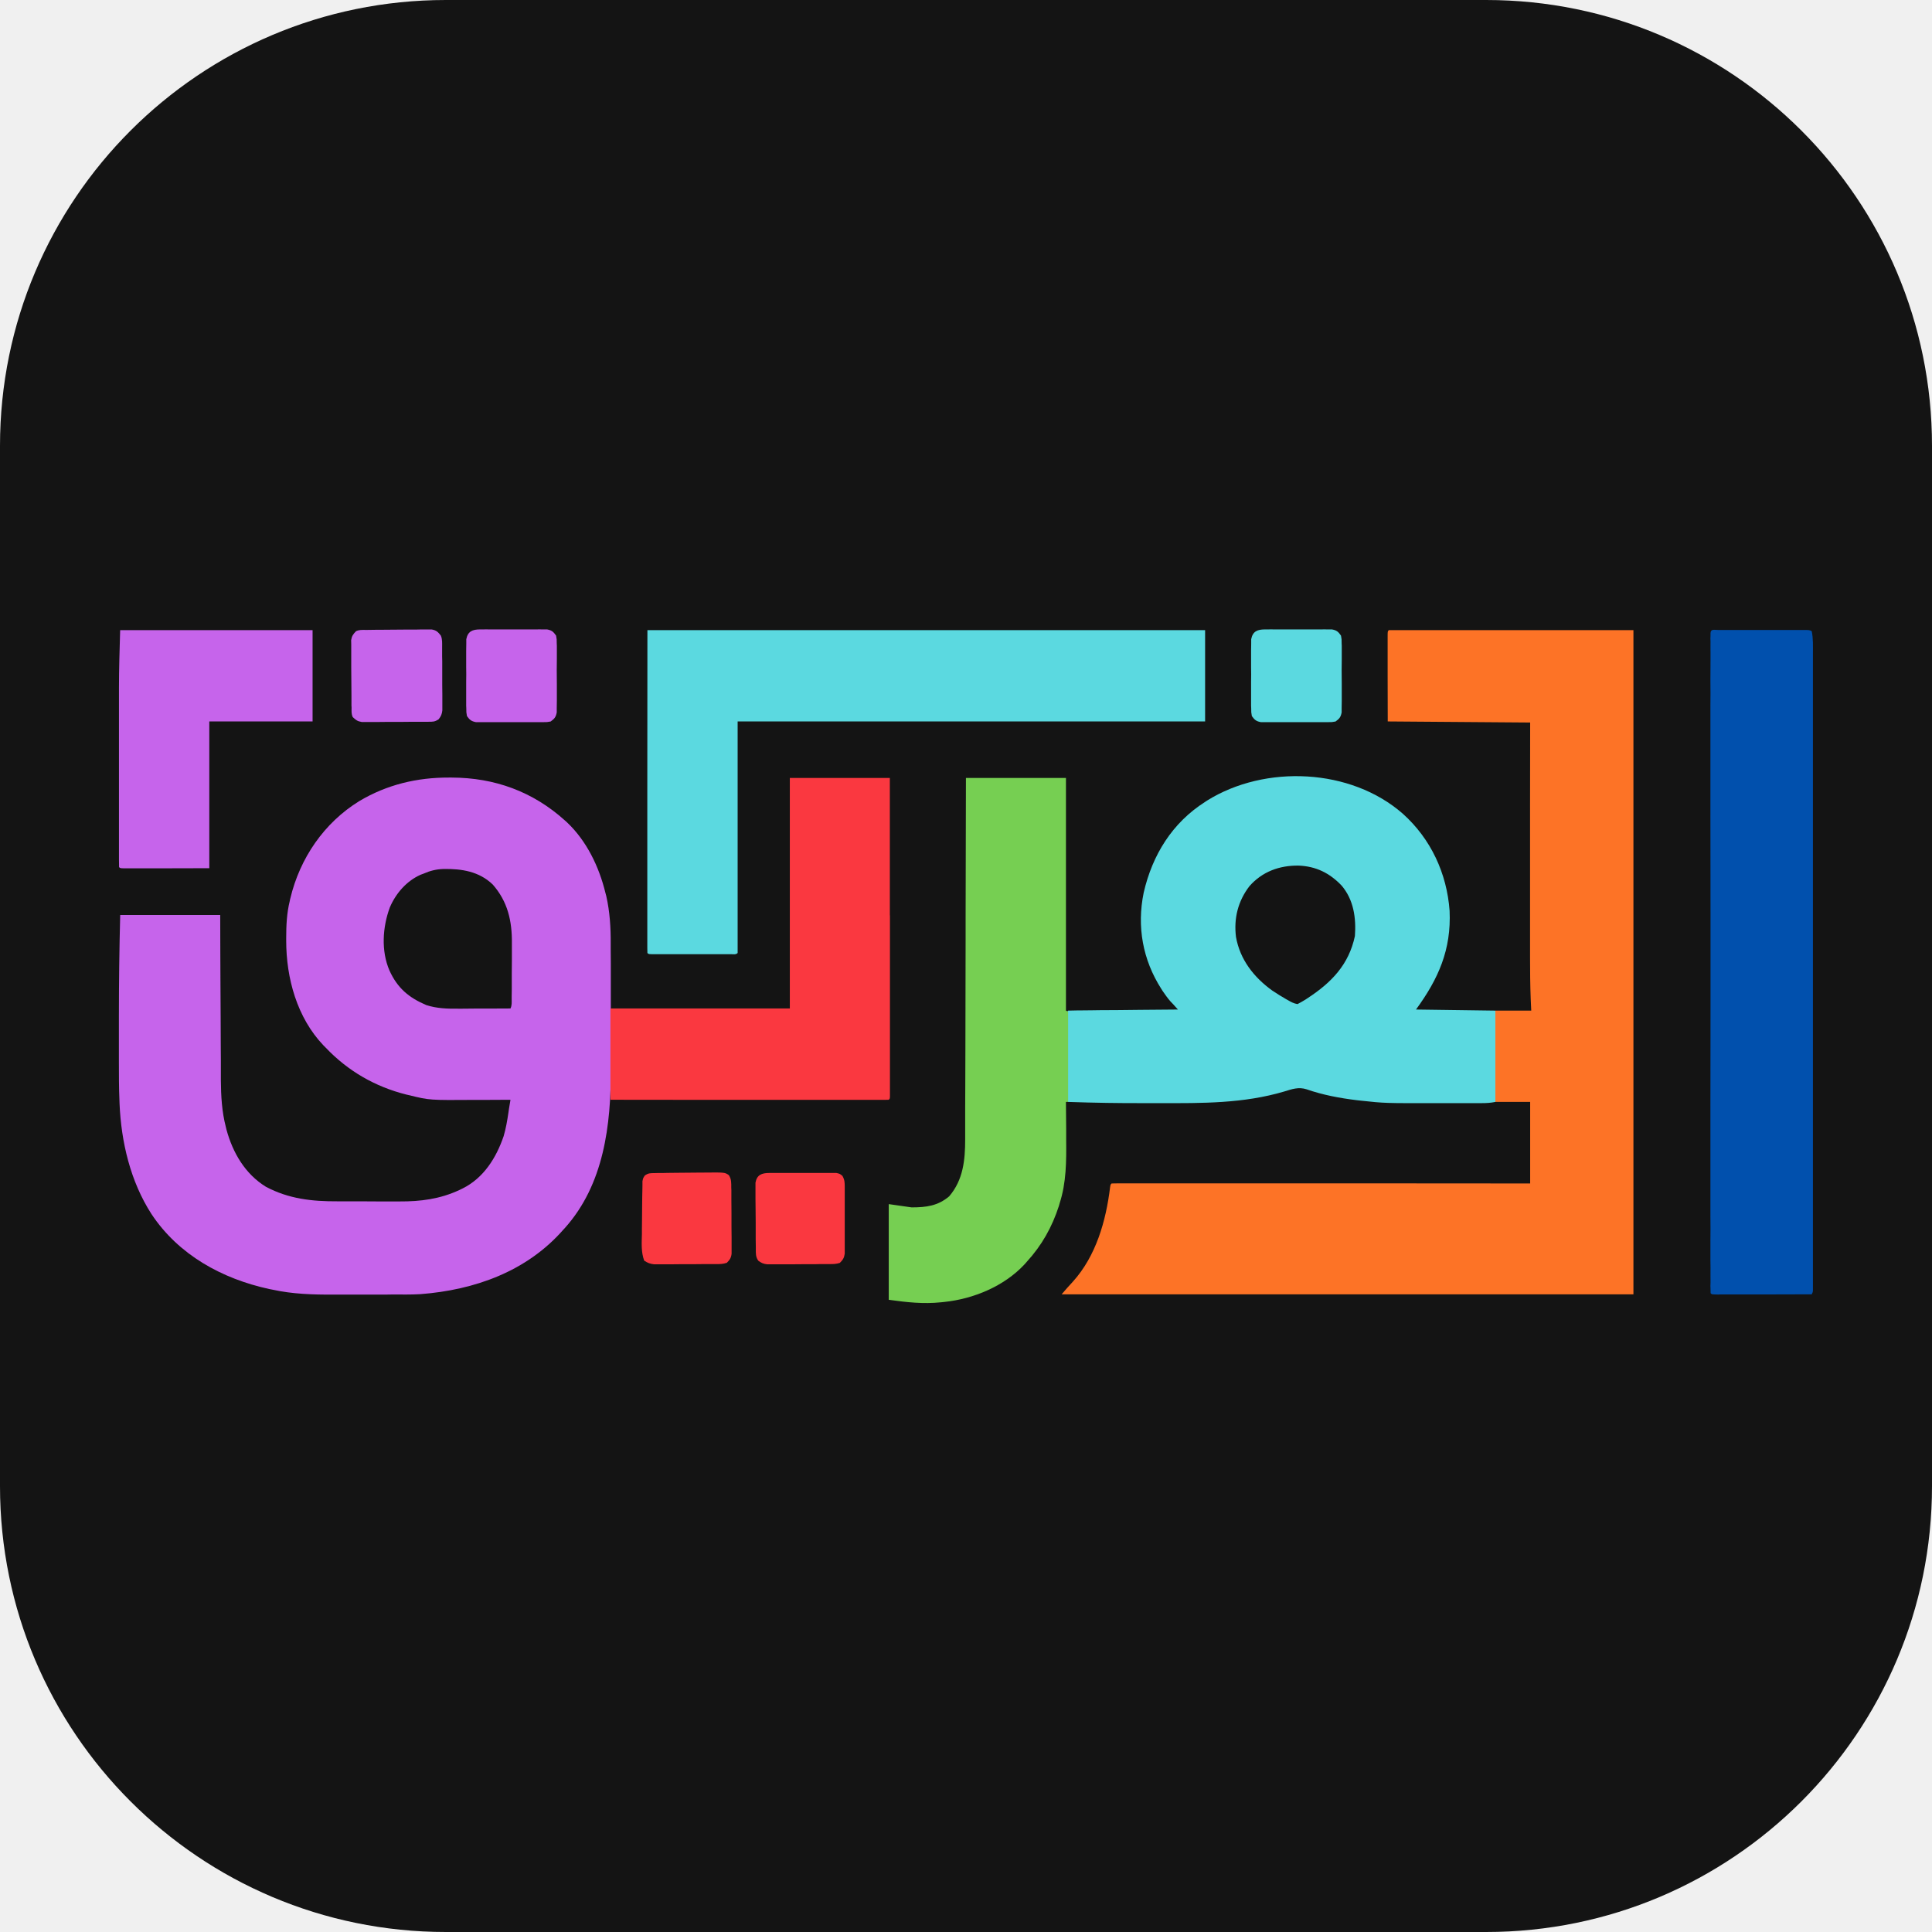
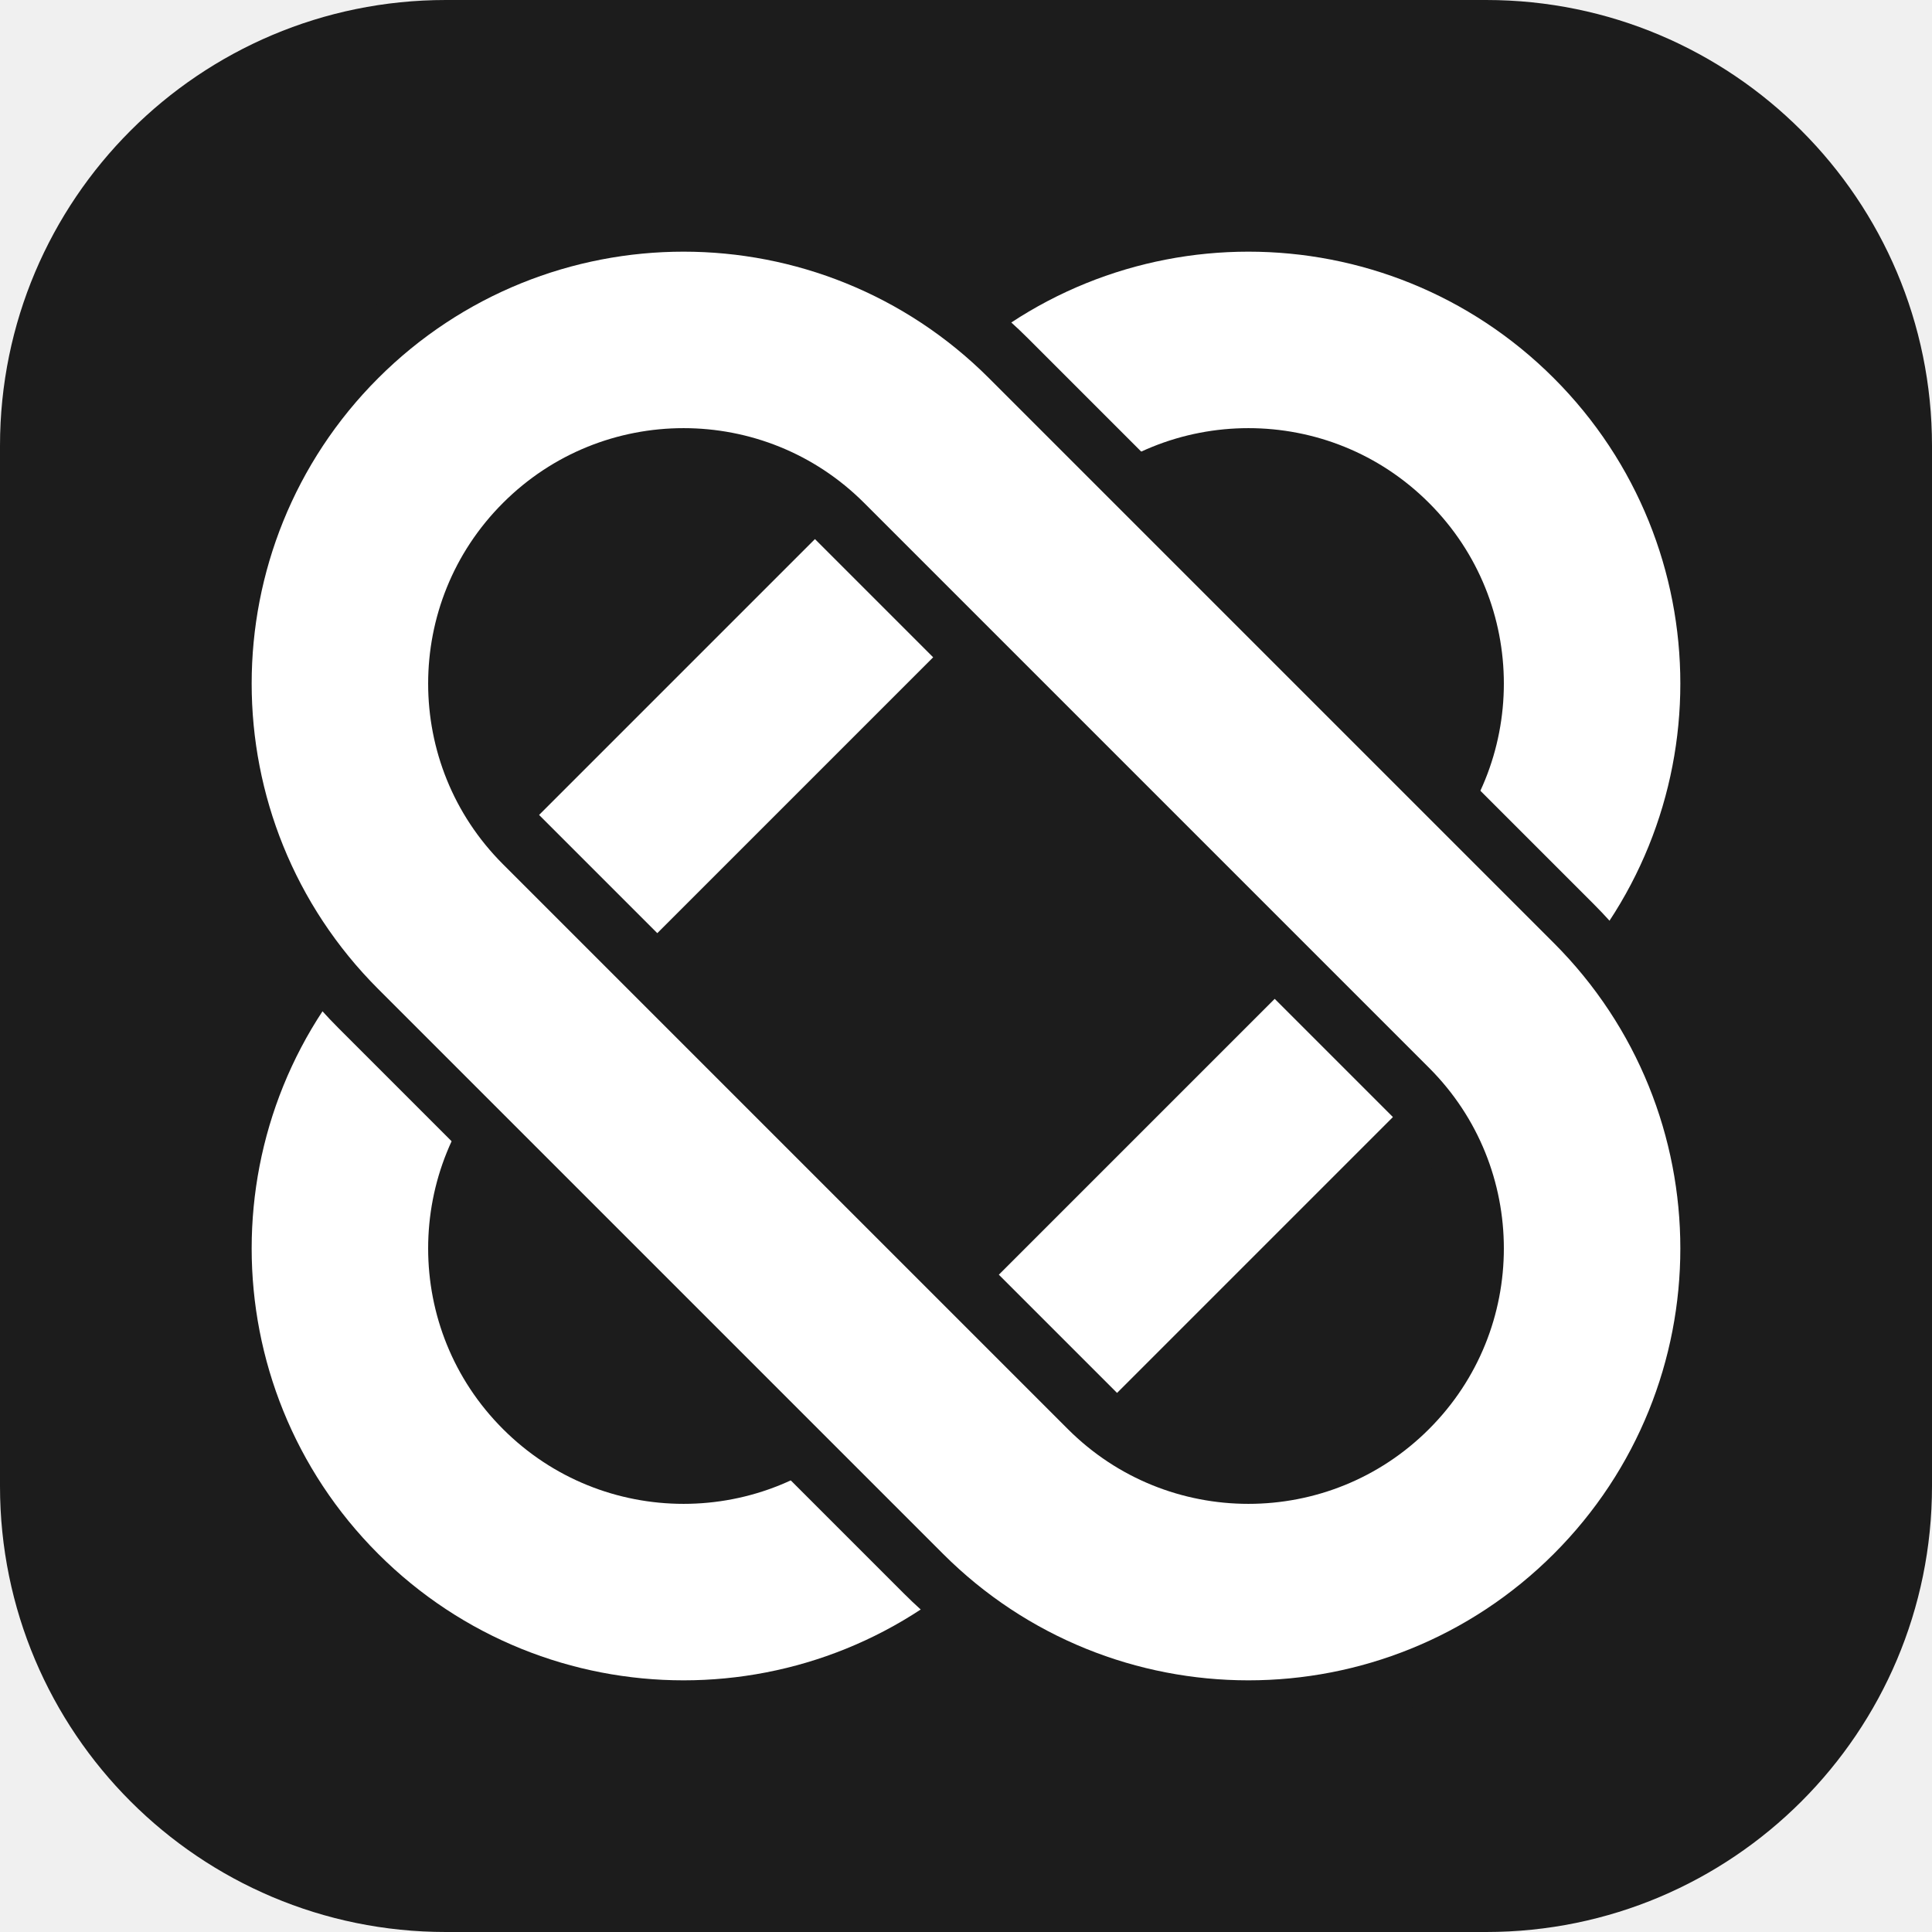
<svg xmlns="http://www.w3.org/2000/svg" viewBox="0 0 104 104" width="104" height="104">
-   <rect width="104" height="104" rx="24" fill="#141414" />
-   <g transform="translate(6 33.51) scale(0.05852)">
-     <path d="M0 0 C0.8 0 1.7 0 2.5 0 C42 0.1 77.2 12.9 106.6 39.4 C106.9 39.7 106.9 39.7 108.6 41.2 C126.7 58.3 138.1 82.1 143.9 105.9 C144.2 106.9 144.4 107.9 144.7 108.9 C148 123.4 148.9 138.2 148.8 153.1 C148.8 154.6 148.8 156.2 148.8 157.8 C148.9 162 148.9 166.2 148.9 170.5 C148.9 174 148.9 177.6 148.9 181.1 C148.9 189.6 148.9 198 148.9 206.4 C148.9 215 148.9 223.6 148.9 232.2 C148.9 239.6 148.9 247.1 148.9 254.5 C148.9 259 148.9 263.4 148.9 267.8 C149.1 319.6 142.6 374.2 106.6 414.4 C106.1 414.9 105.7 415.4 105.2 415.9 C71.6 454.3 23.6 471.4 -26.4 475.2 C-34.9 475.7 -43.4 475.5 -51.9 475.5 C-54 475.6 -56.1 475.6 -58.1 475.6 C-62.5 475.6 -66.8 475.6 -71.2 475.6 C-76.7 475.6 -82.2 475.6 -87.7 475.6 C-92 475.6 -96.3 475.6 -100.5 475.6 C-102.6 475.6 -104.6 475.6 -106.6 475.6 C-125.2 475.7 -143.9 475.1 -162.1 471.1 C-163.2 470.9 -164.2 470.7 -165.2 470.5 C-208.6 461.1 -248.8 439.1 -273.7 401.4 C-293 371.4 -301.5 335.3 -303 299.9 C-303 298.9 -303.1 297.9 -303.1 296.9 C-303.6 285.1 -303.6 273.4 -303.6 261.6 C-303.6 259.1 -303.6 256.7 -303.6 254.3 C-303.6 249.2 -303.6 244.1 -303.6 239 C-303.6 232.7 -303.6 226.3 -303.6 219.9 C-303.6 188.7 -303.2 157.6 -302.4 126.4 C-272.1 126.4 -241.7 126.4 -210.4 126.4 C-210.4 138.2 -210.3 150.1 -210.3 162.3 C-210.2 169.8 -210.2 177.3 -210.2 184.9 C-210.1 196.8 -210.1 208.7 -210 220.7 C-210 229.4 -209.9 238.1 -209.9 246.8 C-209.9 251.3 -209.8 255.9 -209.8 260.5 C-209.8 264.9 -209.8 269.2 -209.8 273.6 C-209.8 275.1 -209.8 276.7 -209.8 278.3 C-209.7 292.8 -208.9 307.4 -205.2 321.5 C-205 322.3 -204.8 323.1 -204.6 324 C-198.8 345.2 -187.5 364.6 -168.4 376.4 C-147.3 387.6 -126 389.9 -102.5 389.8 C-100.3 389.8 -98.2 389.8 -96 389.8 C-91.5 389.8 -87 389.8 -82.5 389.8 C-76.7 389.8 -71 389.8 -65.3 389.9 C-60.8 389.9 -56.3 389.9 -51.9 389.9 C-49.7 389.9 -47.6 389.9 -45.5 389.9 C-26 390 -8.2 387.7 9.6 379.4 C10.5 378.9 11.5 378.5 12.5 378 C31.9 368.4 43.5 349.8 50.3 329.9 C52.4 322.8 53.6 315.7 54.7 308.3 C54.9 307.2 55.1 306 55.2 304.8 C55.7 302 56.1 299.2 56.6 296.4 C55.9 296.4 55.2 296.4 54.4 296.4 C47.7 296.4 41 296.5 34.2 296.5 C30.8 296.5 27.3 296.5 23.9 296.5 C-17.9 296.8 -17.9 296.8 -36.5 292.2 C-37.4 292 -38.3 291.8 -39.2 291.6 C-67.9 284.4 -93 269.9 -113.4 248.4 C-114.1 247.7 -114.7 247.1 -115.4 246.4 C-139.8 220.8 -149.7 184.5 -149.7 150 C-149.7 149.2 -149.7 148.5 -149.7 147.7 C-149.7 136 -149.2 124.8 -146.4 113.4 C-146.3 112.6 -146.1 111.9 -145.9 111.1 C-137.1 74.2 -114.9 41.6 -82.4 21.6 C-57 6.5 -29.4 -0.1 0 0 Z M-23.4 88.4 C-24.3 88.7 -25.2 89.1 -26.1 89.4 C-39.1 95.2 -48.9 106.6 -54.4 119.5 C-61.1 137.7 -62.5 159.5 -54.7 177.5 C-47.4 193.6 -37 202.4 -20.8 209.3 C-11.1 212.4 -1.6 212.7 8.4 212.6 C9.8 212.6 11.2 212.6 12.6 212.6 C16.2 212.6 19.9 212.5 23.5 212.5 C27.2 212.5 31 212.5 34.7 212.5 C42 212.4 49.3 212.4 56.6 212.4 C58 209.5 57.7 206.9 57.7 203.7 C57.7 203 57.7 202.3 57.7 201.6 C57.8 199.3 57.8 197 57.8 194.7 C57.8 193.1 57.8 191.5 57.8 189.9 C57.8 186.6 57.8 183.2 57.8 179.9 C57.8 175.6 57.8 171.3 57.9 167.1 C57.9 163.8 57.9 160.4 57.9 157.1 C57.9 155.6 57.9 154 57.9 152.4 C58.1 132 54.1 114 40.2 98.3 C27.7 86.3 11.6 83.8 -5 84.1 C-11.7 84.3 -17.3 85.7 -23.4 88.4 Z " fill="#C664EB" transform="translate(310.4375,142.625)" />
-     <path d="M0 0 C74.2 0 148.5 0 225 0 C225 201.6 225 403.3 225 611 C51.4 611 -122.2 611 -301 611 C-297.6 607 -294.3 603.2 -290.7 599.4 C-269.3 575.7 -260.2 543.5 -256.4 512.5 C-256 510 -256 510 -255 509 C-253 508.9 -250.9 508.9 -248.9 508.9 C-248.2 508.9 -247.6 508.9 -246.9 508.9 C-244.7 508.9 -242.5 508.9 -240.3 508.9 C-238.7 508.9 -237.1 508.9 -235.5 508.9 C-231.1 508.9 -226.7 508.9 -222.3 508.9 C-217.6 508.9 -212.9 508.9 -208.2 508.9 C-200 508.9 -191.8 508.9 -183.6 508.9 C-171.8 508.9 -159.9 508.9 -148.1 508.9 C-128.9 508.9 -109.7 508.9 -90.4 508.9 C-71.8 508.9 -53.1 508.9 -34.4 508.9 C-33.3 508.9 -32.1 508.9 -30.9 508.9 C-25.2 508.9 -19.4 508.9 -13.7 508.9 C34.2 509 82.1 509 130 509 C130 484.2 130 459.5 130 434 C119.4 434 108.9 434 98 434 C96.3 432.3 96.9 430.1 96.9 427.8 C96.9 427.4 96.9 427.4 96.9 425.5 C96.9 425.1 96.9 425.1 96.9 423.1 C96.9 420.5 96.9 417.9 96.9 415.2 C96.9 413.4 96.9 411.6 96.9 409.8 C96.9 406 96.9 402.2 96.9 398.4 C96.9 393.6 96.9 388.7 96.9 383.8 C96.9 380.1 96.9 376.3 96.9 372.6 C96.9 370.8 96.9 369 96.9 367.2 C96.9 364.7 96.9 362.2 96.9 359.6 C96.9 358.9 96.9 358.1 96.9 357.4 C96.9 352.2 96.9 352.2 98 350 C108.9 350 119.8 350 131 350 C130.8 346.4 130.7 342.8 130.5 339.1 C130 326.1 129.9 313.1 129.9 300.1 C129.9 297.8 129.9 295.4 129.9 293 C129.9 286.7 129.9 280.3 129.9 274 C129.9 268 129.9 262 129.9 256.1 C129.9 244.2 129.9 232.4 129.9 220.6 C129.9 209.1 129.9 197.6 129.9 186.2 C129.9 185.4 129.9 184.7 129.9 184 C129.9 177.8 129.9 171.5 129.9 165.3 C130 138.5 130 111.8 130 85 C86.8 84.7 43.5 84.3 -1 84 C-1 77.2 -1 77.2 -1.1 42.6 C-1.1 38.2 -1.1 33.9 -1.1 29.5 C-1.1 24.2 -1.1 24.2 -1.1 21.7 C-1.1 20 -1.1 18.3 -1.1 16.6 C-1.1 13.9 -1.1 11.3 -1.1 8.7 C-1.1 8.3 -1.1 8.3 -1.1 6.4 C-1.1 1.1 -1.1 1.1 0 0 Z " fill="#FD7326" transform="translate(1175,7)" />
-     <path d="M0 0 C25.7 23.1 40.4 54.8 42.9 89.2 C44.5 125 32.7 151.6 12 180 C36.1 180.3 60.2 180.7 85 181 C85 208.7 85 236.4 85 265 C80.6 265.9 76.7 266.1 72.3 266.1 C71.5 266.1 70.7 266.1 70 266.1 C67.4 266.1 64.9 266.1 62.4 266.1 C60.6 266.1 58.8 266.1 57 266.1 C53.3 266.1 49.6 266.1 45.9 266.1 C41.1 266.1 36.4 266.1 31.7 266.1 C-16.8 266.2 -16.8 266.2 -38.9 263.8 C-39.5 263.7 -39.5 263.7 -42.5 263.4 C-58.1 261.5 -73.7 258.6 -88.6 253.4 C-96 251 -102.1 253.2 -109.2 255.4 C-146.6 266.5 -184.9 266.2 -223.5 266.1 C-227.9 266.1 -232.4 266.1 -236.9 266.1 C-260.6 266.2 -284.3 265.8 -308 265 C-309.5 261.9 -309.1 258.7 -309.1 255.3 C-309.1 254.6 -309.1 253.8 -309.1 253 C-309.1 250.3 -309.1 247.7 -309.1 245.1 C-309.1 243.3 -309.1 241.5 -309.1 239.7 C-309.1 235.9 -309.1 232.1 -309.1 228.3 C-309.1 223.4 -309.1 218.5 -309.1 213.7 C-309.1 209.9 -309.1 206.2 -309.1 202.4 C-309.1 200.6 -309.1 198.8 -309.1 197.1 C-309.1 194.5 -309.1 192 -309.1 189.5 C-309.1 188.8 -309.1 188 -309.1 187.2 C-309.1 182.1 -309.1 182.1 -308 181 C-304.9 180.9 -301.8 180.8 -298.6 180.8 C-297.6 180.8 -296.6 180.8 -295.6 180.8 C-292.4 180.7 -289.1 180.7 -285.8 180.7 C-283.6 180.7 -281.3 180.6 -279 180.6 C-273.1 180.6 -267.1 180.5 -261.1 180.5 C-255 180.4 -248.9 180.4 -242.8 180.3 C-230.9 180.2 -218.9 180.1 -207 180 C-207.6 179.3 -208.2 178.6 -208.9 177.9 C-209.3 177.5 -209.3 177.5 -211.3 175.2 C-212.1 174.3 -212.9 173.5 -213.8 172.6 C-216.5 169.5 -218.8 166.3 -221.1 162.9 C-221.5 162.2 -221.9 161.6 -222.3 161 C-239.4 134.2 -244.9 103.8 -238.5 72.5 C-230.5 37.8 -212.3 8.3 -182 -11 C-181.7 -11.2 -181.7 -11.2 -180.2 -12.2 C-126.8 -45.5 -47.9 -42.1 0 0 Z M-141.2 66.5 C-151.8 80.3 -155.7 96.2 -153.6 113.2 C-149.9 134.1 -137.2 150.3 -120.3 162.5 C-116.2 165.3 -111.9 167.9 -107.6 170.4 C-107.3 170.6 -107.3 170.6 -105.8 171.4 C-102.9 173.1 -100.3 174.5 -97 175 C-94.4 173.7 -92.1 172.3 -89.6 170.8 C-88.9 170.3 -88.2 169.8 -87.5 169.4 C-65.7 155.1 -49.8 138.7 -44.2 112.4 C-43 95.8 -45.3 79 -56.5 65.9 C-67.5 54.4 -80.1 48.2 -96.1 47.6 C-113.7 47.4 -129.5 53.2 -141.2 66.5 Z " fill="#5BD9E0" transform="translate(1188,176)" />
-     <path d="M0 0 C169.3 0 338.6 0 513 0 C513 27.7 513 55.4 513 84 C371.1 84 229.2 84 83 84 C83 154.3 83 224.6 83 297 C81.3 298.7 79 298.1 76.8 298.1 C76 298.1 75.2 298.1 74.5 298.1 C73.7 298.1 72.9 298.1 72.1 298.1 C69.5 298.1 66.8 298.1 64.2 298.1 C62.4 298.1 60.6 298.1 58.8 298.1 C55 298.1 51.2 298.1 47.4 298.1 C42.5 298.1 37.6 298.1 32.7 298.1 C29 298.1 25.2 298.1 21.5 298.1 C19.7 298.1 17.9 298.1 16.1 298.1 C13.6 298.1 11.1 298.1 8.5 298.1 C8.2 298.1 8.2 298.1 6.2 298.1 C1.1 298.1 1.1 298.1 0 297 C-0.1 295.4 -0.1 293.8 -0.1 292.2 C-0.1 291.2 -0.1 290.2 -0.1 289.1 C-0.1 287.9 -0.1 286.8 -0.1 285.6 C-0.1 284.4 -0.1 283.2 -0.1 281.9 C-0.1 278.6 -0.1 275.2 -0.1 271.8 C-0.1 268.1 -0.1 264.4 -0.1 260.7 C-0.1 253.5 -0.1 246.3 -0.1 239.2 C-0.1 230.8 -0.1 222.6 -0.1 214.2 C-0.1 192.3 -0.1 170.4 -0.1 148.4 C-0 99.5 -0 50.5 0 0 Z " fill="#5BD9E0" transform="translate(493,7)" />
-     <path d="M0 0 C0.4 0 0.4 0 2.5 0 C3.4 0 4.3 0 5.2 0 C8.1 -0 11 -0 13.9 0 C15.9 0 17.9 0 19.9 -0 C24.2 -0 28.4 0 32.6 0 C38 0 43.5 0 48.9 0 C53 -0 57.2 -0 61.3 0 C63.3 0 65.3 0 67.3 -0 C70.1 -0 72.9 0 75.7 0 C76.5 0 77.4 0 78.2 0 C84 0 84 0 86.2 1.1 C87.6 7.8 87.3 14.9 87.3 21.7 C87.3 22.7 87.3 23.7 87.3 24.8 C87.3 28.2 87.3 31.6 87.3 35 C87.3 37.5 87.3 40 87.3 42.5 C87.3 47.8 87.3 53.2 87.3 58.6 C87.3 66.6 87.3 74.5 87.3 82.5 C87.3 96.8 87.3 111.1 87.3 125.4 C87.3 137.8 87.3 150.3 87.3 162.8 C87.3 163.6 87.3 164.5 87.3 165.3 C87.3 168.7 87.3 172 87.3 175.4 C87.3 206.9 87.3 238.4 87.3 270 C87.3 298 87.3 326 87.3 354 C87.3 385.5 87.3 417 87.3 448.5 C87.3 451.8 87.3 455.2 87.3 458.5 C87.3 459.4 87.3 460.2 87.3 461 C87.3 473.5 87.3 486 87.3 498.5 C87.3 512.7 87.3 526.9 87.3 541 C87.3 549 87.3 556.9 87.3 564.9 C87.3 570.8 87.3 576.7 87.3 582.6 C87.3 585 87.3 587.4 87.3 589.8 C87.3 593.1 87.3 596.3 87.3 599.6 C87.3 600.5 87.3 601.5 87.3 602.5 C87.3 603.3 87.3 604.2 87.3 605.1 C87.3 605.8 87.3 606.5 87.3 607.3 C87.2 609.1 87.2 609.1 86.2 611.1 C74.2 611.2 62.2 611.2 50.2 611.2 C44.7 611.2 39.1 611.2 33.6 611.2 C28.2 611.2 22.8 611.2 17.5 611.2 C15.4 611.2 13.4 611.2 11.3 611.2 C8.5 611.2 5.6 611.2 2.8 611.2 C1.9 611.2 1 611.3 0.1 611.3 C-5.7 611.2 -5.7 611.2 -6.8 610.1 C-6.9 608.8 -6.9 607.5 -6.9 606.1 C-6.9 605.2 -6.9 604.4 -7 603.5 C-6.9 602.5 -6.9 601.5 -6.9 600.5 C-6.9 599.5 -6.9 598.5 -6.9 597.4 C-7 593.9 -6.9 590.4 -6.9 586.9 C-6.9 584.4 -6.9 581.9 -7 579.4 C-7 573.9 -7 568.4 -7 562.9 C-6.9 554.8 -6.9 546.6 -7 538.4 C-7 523.9 -7 509.3 -7 494.7 C-7 482 -7 469.2 -7 456.5 C-7 455.7 -7 454.8 -7 453.9 C-7 450.5 -7 447.1 -7 443.7 C-7 411.5 -7 379.3 -6.9 347.2 C-6.9 318.6 -6.9 289.9 -6.9 261.4 C-7 229.2 -7 197.1 -7 165 C-7 161.6 -7 158.2 -7 154.8 C-7 153.9 -7 153.1 -7 152.2 C-7 139.5 -7 126.7 -7 114 C-7 99.5 -7 85 -7 70.5 C-6.9 62.4 -6.9 54.3 -7 46.2 C-7 40.2 -7 34.1 -6.9 28.1 C-6.9 25.6 -6.9 23.2 -6.9 20.7 C-7 17.4 -6.9 14.1 -6.9 10.8 C-6.9 9.8 -6.9 8.8 -7 7.8 C-6.9 6.9 -6.9 6.1 -6.9 5.2 C-6.9 4.4 -6.9 3.6 -6.9 2.9 C-6.7 -1.2 -3.3 0 0 0 Z " fill="#0150AD" transform="translate(1477.814,6.864471)" />
-     <path d="M0 0 C30.4 0 60.7 0 92 0 C92 70.6 92 141.2 92 214 C92.7 214.3 93.3 214.7 94 215 C94 242.4 94 269.8 94 298 C93.3 298 92.7 298 92 298 C92 298.7 92 299.5 92 300.3 C92.1 307.4 92.1 314.5 92.2 321.6 C92.2 325.3 92.2 328.9 92.2 332.6 C92.4 352.4 92.4 372.1 86.2 391.2 C86 392.1 85.7 392.9 85.5 393.7 C79.2 413.2 69.8 429.9 56 445 C55.3 445.8 54.6 446.6 53.9 447.4 C35.2 467.5 7 479.2 -20 482 C-20.9 482.1 -21.9 482.2 -22.9 482.3 C-39.3 484 -54.4 482.3 -71 480 C-71 451 -71 421.9 -71 392 C-64.1 393 -57.1 394 -50 395 C-36.5 395 -25.7 393.6 -15.4 384.8 C-2.5 369.8 -0.7 351.4 -0.7 332.3 C-0.7 330.8 -0.7 329.4 -0.7 327.9 C-0.7 324 -0.7 320.1 -0.7 316.1 C-0.7 311.9 -0.7 307.7 -0.7 303.4 C-0.6 296.1 -0.6 288.7 -0.6 281.4 C-0.6 270.7 -0.6 260.1 -0.5 249.5 C-0.5 232.2 -0.5 215 -0.4 197.8 C-0.4 181 -0.4 164.3 -0.3 147.5 C-0.3 146.5 -0.3 145.5 -0.3 144.4 C-0.3 139.2 -0.3 134 -0.3 128.9 C-0.2 85.9 -0.1 43 0 0 Z " fill="#76CF52" transform="translate(786,143)" />
-     <path d="M0 0 C30.4 0 60.7 0 92 0 C92 37.6 92 75.1 92 112.7 C92 117.1 92 121.5 92 126 C92.1 126.4 92.1 126.4 92.1 128.7 C92.1 143 92.1 157.3 92.1 171.6 C92.1 186.2 92.1 200.9 92.1 215.5 C92.1 224.6 92.1 233.7 92.1 242.7 C92.1 248.9 92.1 255.1 92.1 261.3 C92.1 264.9 92.1 268.5 92.1 272.1 C92.1 275.9 92.1 279.8 92.1 283.7 C92.1 284.2 92.1 284.2 92.1 287.1 C92.1 288.2 92.1 289.2 92.1 290.3 C92.1 291.2 92.1 292.1 92.1 293 C92 295 92 295 91 296 C89.6 296.1 88.2 296.1 86.9 296.1 C86.4 296.1 86.4 296.1 84.2 296.1 C83.7 296.1 83.7 296.1 81.2 296.1 C80.6 296.1 80.6 296.1 78 296.1 C74.5 296.1 70.9 296.1 67.4 296.1 C64.9 296.1 62.3 296.1 59.8 296.1 C54.4 296.1 48.9 296.1 43.5 296.1 C35.6 296.1 27.7 296.1 19.9 296.1 C7.1 296.1 -5.7 296.1 -18.4 296.1 C-30.9 296.1 -43.3 296.1 -55.7 296.1 C-56.4 296.1 -57.2 296.1 -58 296.1 C-61.8 296.1 -65.7 296.1 -69.5 296.1 C-101.3 296 -133.2 296 -165 296 C-165 268.3 -165 240.6 -165 212 C-110.5 212 -56.1 212 0 212 C0 142 0 72.1 0 0 Z " fill="#FA3840" transform="translate(624,143)" />
-     <path d="M0 0 C58.4 0 116.8 0 177 0 C177 27.7 177 55.4 177 84 C145.7 84 114.3 84 82 84 C82 128.6 82 173.1 82 219 C68.5 219 55 219 41.1 219.1 C36.8 219.1 32.5 219.1 28.1 219.1 C22.9 219.1 22.9 219.1 20.5 219.1 C18.8 219.1 17.1 219.1 15.4 219.1 C12.8 219.1 10.2 219.1 7.6 219.1 C6.9 219.1 6.1 219.1 5.3 219.1 C0.1 219.1 0.1 219.1 -1 218 C-1.1 215.7 -1.1 213.4 -1.1 211.2 C-1.1 210.4 -1.1 209.7 -1.1 209 C-1.1 206.5 -1.1 204.1 -1.1 201.6 C-1.1 199.9 -1.1 198.2 -1.1 196.4 C-1.1 191.6 -1.1 186.9 -1.1 182.1 C-1.1 177.1 -1.1 172.1 -1.1 167.1 C-1.1 158.6 -1.1 150.1 -1.1 141.7 C-1.1 132 -1.1 122.3 -1.1 112.6 C-1.1 104.2 -1.1 95.8 -1.1 87.5 C-1.1 82.5 -1.1 77.5 -1.1 72.6 C-1.1 67.8 -1.1 63.1 -1.1 58.4 C-1.1 56.7 -1.1 55 -1.1 53.3 C-1.1 35.5 -0.5 17.8 0 0 Z " fill="#C664EB" transform="translate(8,7)" />
-     <path d="M0 0 C0.7 -0 1.4 -0 2.1 -0 C4.3 -0.1 6.6 -0.1 8.9 -0.1 C9.7 -0.1 10.4 -0.1 11.2 -0.1 C15.3 -0.1 19.4 -0.1 23.6 -0.2 C27.8 -0.2 32 -0.2 36.3 -0.3 C39.5 -0.3 42.8 -0.3 46 -0.3 C47.6 -0.3 49.2 -0.3 50.7 -0.4 C52.9 -0.4 55.1 -0.4 57.3 -0.4 C57.9 -0.4 57.9 -0.4 61 -0.4 C65.3 0.4 66.7 1.9 69.3 5.2 C70.8 8.6 70.5 12.2 70.5 15.8 C70.5 16.1 70.5 16.1 70.5 17.8 C70.5 20 70.5 22.1 70.5 24.3 C70.5 25.8 70.5 27.3 70.6 28.8 C70.6 32 70.6 35.1 70.6 38.3 C70.6 42.3 70.6 46.4 70.6 50.4 C70.7 53.5 70.7 56.6 70.7 59.7 C70.7 61.2 70.7 62.7 70.7 64.2 C70.7 66.3 70.7 68.4 70.7 70.5 C70.7 71 70.7 71 70.7 74 C70.3 77.5 69.5 79.4 67.3 82.2 C63.7 84.6 61.9 84.5 57.6 84.5 C56.9 84.5 56.2 84.5 55.5 84.5 C53.2 84.5 51 84.5 48.7 84.5 C47.1 84.5 45.5 84.5 44 84.5 C40.7 84.6 37.4 84.6 34 84.6 C29.8 84.6 25.6 84.6 21.4 84.6 C18.1 84.7 14.8 84.7 11.6 84.7 C10 84.7 8.5 84.7 6.9 84.7 C4.7 84.7 2.6 84.7 0.4 84.7 C-0.9 84.7 -2.1 84.7 -3.4 84.7 C-7.3 84.1 -8.9 82.9 -11.7 80.2 C-13.1 77.3 -12.8 74.7 -12.8 71.4 C-12.8 70.7 -12.9 70 -12.9 69.3 C-12.9 67 -12.9 64.7 -12.9 62.4 C-12.9 61.6 -12.9 60.9 -12.9 60 C-12.9 55.9 -12.9 51.7 -13 47.5 C-13 43.3 -13 39 -13.1 34.7 C-13.1 31.4 -13.1 28.1 -13.1 24.8 C-13.1 23.2 -13.1 21.6 -13.1 20 C-13.1 17.8 -13.1 15.6 -13.1 13.3 C-13.1 12.1 -13.2 10.8 -13.2 9.5 C-12.6 5.6 -11.4 4 -8.7 1.2 C-5.8 -0.2 -3.2 0 0 0 Z " fill="#C664EB" transform="translate(233.6653,6.807129)" />
-     <path d="M0 0 C0.7 -0 1.4 -0 2.1 -0 C4.4 -0.1 6.7 -0 9 -0 C10.6 -0 12.2 -0 13.8 -0 C17.1 -0 20.4 -0 23.8 -0 C28 0 32.3 0 36.6 -0 C39.9 -0 43.2 -0 46.5 -0 C48 -0 49.6 -0 51.2 -0 C53.4 -0.1 55.6 -0 57.8 0 C58.4 0 58.4 0 61.6 0 C65.9 0.8 67.4 2.1 69.9 5.7 C70.5 9 70.5 9 70.5 12.9 C70.6 13.6 70.6 14.4 70.6 15.1 C70.6 17.4 70.6 19.8 70.6 22.1 C70.6 23.8 70.6 25.4 70.6 27.1 C70.6 30.5 70.6 33.9 70.5 37.4 C70.5 41.8 70.5 46.1 70.6 50.5 C70.6 53.9 70.6 57.3 70.6 60.7 C70.6 62.3 70.6 64 70.6 65.6 C70.6 67.8 70.6 70.1 70.5 72.4 C70.5 73 70.5 73 70.5 76.3 C69.7 80.6 68.5 82.1 64.9 84.7 C61.6 85.3 61.6 85.3 57.8 85.3 C57.1 85.3 56.4 85.3 55.7 85.3 C53.4 85.3 51.1 85.3 48.8 85.3 C47.2 85.3 45.6 85.3 44 85.3 C40.7 85.3 37.4 85.3 34 85.3 C29.8 85.3 25.5 85.3 21.2 85.3 C17.9 85.3 14.6 85.3 11.3 85.3 C9.8 85.3 8.2 85.3 6.6 85.3 C4.4 85.3 2.2 85.3 0 85.3 C-0.6 85.3 -0.6 85.3 -3.8 85.3 C-8.1 84.5 -9.6 83.2 -12.1 79.7 C-12.7 76.3 -12.7 76.3 -12.7 72.4 C-12.8 71.7 -12.8 70.9 -12.8 70.2 C-12.8 67.8 -12.8 65.5 -12.8 63.1 C-12.8 61.5 -12.8 59.9 -12.8 58.2 C-12.8 54.8 -12.8 51.4 -12.8 47.9 C-12.7 43.5 -12.7 39.1 -12.8 34.7 C-12.8 31.4 -12.8 28 -12.8 24.6 C-12.8 23 -12.8 21.4 -12.8 19.7 C-12.8 17.5 -12.8 15.2 -12.7 12.9 C-12.7 11.6 -12.7 10.3 -12.7 9 C-11.3 1.7 -6.9 0 0 0 Z " fill="#C664EB" transform="translate(339.0977,6.353027)" />
-     <path d="M0 0 C0.7 -0 1.4 -0 2.1 -0 C4.4 -0.1 6.7 -0 9 -0 C10.6 -0 12.2 -0 13.8 -0 C17.1 -0 20.4 -0 23.8 -0 C28 0 32.3 0 36.6 -0 C39.9 -0 43.2 -0 46.5 -0 C48 -0 49.6 -0 51.2 -0 C53.4 -0.1 55.6 -0 57.8 0 C58.4 0 58.4 0 61.6 0 C65.9 0.8 67.4 2.1 69.9 5.7 C70.5 9 70.5 9 70.5 12.9 C70.6 13.6 70.6 14.4 70.6 15.1 C70.6 17.4 70.6 19.8 70.6 22.1 C70.6 23.8 70.6 25.4 70.6 27.1 C70.6 30.5 70.6 33.9 70.5 37.4 C70.5 41.8 70.5 46.1 70.6 50.5 C70.6 53.9 70.6 57.3 70.6 60.7 C70.6 62.3 70.6 64 70.6 65.6 C70.6 67.8 70.6 70.1 70.5 72.4 C70.5 73 70.5 73 70.5 76.3 C69.7 80.6 68.5 82.1 64.9 84.7 C61.6 85.3 61.6 85.3 57.8 85.3 C57.1 85.3 56.4 85.3 55.7 85.3 C53.4 85.3 51.1 85.3 48.8 85.3 C47.2 85.3 45.6 85.3 44 85.3 C40.7 85.3 37.4 85.3 34 85.3 C29.8 85.3 25.5 85.3 21.2 85.3 C17.9 85.3 14.6 85.3 11.3 85.3 C9.8 85.3 8.2 85.3 6.6 85.3 C4.4 85.3 2.2 85.3 0 85.3 C-0.6 85.3 -0.6 85.3 -3.8 85.3 C-8.1 84.5 -9.6 83.2 -12.1 79.7 C-12.7 76.3 -12.7 76.3 -12.7 72.4 C-12.8 71.7 -12.8 70.9 -12.8 70.2 C-12.8 67.8 -12.8 65.5 -12.8 63.1 C-12.8 61.5 -12.8 59.9 -12.8 58.2 C-12.8 54.8 -12.8 51.4 -12.8 47.9 C-12.7 43.5 -12.7 39.1 -12.8 34.7 C-12.8 31.4 -12.8 28 -12.8 24.6 C-12.8 23 -12.8 21.4 -12.8 19.7 C-12.8 17.5 -12.8 15.2 -12.7 12.9 C-12.7 11.6 -12.7 10.3 -12.7 9 C-11.3 1.7 -6.9 0 0 0 Z " fill="#5BD9E0" transform="translate(1061.098,6.353027)" />
-     <path d="M0 0 C2.4 3.7 2.2 7.2 2.2 11.4 C2.2 12.1 2.2 12.8 2.3 13.5 C2.3 15.7 2.3 18 2.3 20.3 C2.3 21.1 2.3 21.8 2.3 22.6 C2.3 26.7 2.4 30.8 2.4 34.9 C2.4 39.1 2.4 43.4 2.4 47.6 C2.5 50.9 2.5 54.1 2.5 57.4 C2.5 58.9 2.5 60.5 2.5 62 C2.5 64.2 2.5 66.4 2.5 68.6 C2.5 69.8 2.5 71.1 2.5 72.3 C2 76.2 0.8 77.9 -1.9 80.6 C-5.3 81.7 -7.8 81.8 -11.3 81.8 C-11.7 81.8 -11.7 81.8 -13.3 81.8 C-15.4 81.8 -17.6 81.8 -19.7 81.8 C-21.2 81.8 -22.6 81.8 -24.1 81.8 C-27.2 81.9 -30.4 81.9 -33.5 81.9 C-37.4 81.9 -41.4 81.9 -45.4 81.9 C-48.5 81.9 -51.5 82 -54.6 82 C-56 82 -57.5 82 -59 82 C-61 82 -63.1 82 -65.2 82 C-66.3 82 -67.5 82 -68.7 82 C-72.4 81.6 -74.8 80.7 -77.9 78.6 C-80.8 70.8 -80.2 62.5 -80 54.2 C-80 52.8 -80 51.3 -80 49.8 C-80 46.7 -79.9 43.6 -79.9 40.5 C-79.8 36.6 -79.8 32.6 -79.8 28.7 C-79.7 25.6 -79.7 22.6 -79.7 19.6 C-79.6 18.1 -79.6 16.6 -79.6 15.2 C-79.6 13.2 -79.6 11.1 -79.5 9.1 C-79.5 7.9 -79.5 6.8 -79.5 5.6 C-78.9 2.6 -78.9 2.6 -77.3 0.3 C-74.2 -1.9 -72.3 -1.9 -68.6 -1.9 C-67.4 -2 -66.1 -2 -64.8 -2 C-63.4 -2 -62 -2 -60.6 -2 C-59.2 -2 -57.7 -2.1 -56.3 -2.1 C-53.3 -2.1 -50.3 -2.1 -47.3 -2.2 C-43.5 -2.2 -39.6 -2.2 -35.8 -2.3 C-32.1 -2.3 -28.5 -2.4 -24.8 -2.4 C-24.1 -2.4 -23.4 -2.4 -22.7 -2.4 C-3.7 -2.6 -3.7 -2.6 0 0 Z " fill="#FA3840" transform="translate(567.9375,508.375)" />
-     <path d="M0 0 C0.3 -0 0.3 -0 2.1 -0 C4.4 -0.1 6.7 -0 9 -0 C10.6 -0 12.2 -0 13.8 -0 C17.1 -0 20.5 -0 23.8 -0 C28.1 0 32.4 0 36.6 -0 C40 -0 43.2 -0 46.5 -0 C48.1 -0 49.7 -0 51.3 -0 C53.5 -0.1 55.7 -0 57.9 0 C58.5 0 58.5 0 61.7 0 C64.9 0.7 64.9 0.7 67.3 2.7 C69.3 6.3 69.4 8.7 69.4 12.7 C69.4 13.4 69.4 14.1 69.4 14.8 C69.4 17.1 69.4 19.4 69.4 21.7 C69.4 23.3 69.4 24.9 69.4 26.5 C69.4 29.8 69.4 33.2 69.4 36.5 C69.4 40.8 69.4 45.1 69.4 49.3 C69.4 52.6 69.4 55.9 69.4 59.2 C69.4 60.8 69.4 62.4 69.4 63.9 C69.4 66.1 69.4 68.3 69.4 70.5 C69.4 71.8 69.4 73.1 69.4 74.3 C68.8 78.2 67.7 79.9 64.9 82.7 C61.5 83.8 59 83.8 55.5 83.8 C54.8 83.8 54.2 83.8 53.5 83.8 C51.4 83.8 49.2 83.8 47.1 83.8 C45.6 83.9 44.1 83.9 42.7 83.9 C39.5 83.9 36.4 83.9 33.3 83.9 C29.3 83.9 25.3 83.9 21.4 84 C18.3 84 15.2 84 12.1 84 C10.7 84 9.2 84 7.7 84 C5.7 84 3.6 84 1.6 84 C0.4 84 -0.8 84 -2 84 C-5.5 83.6 -7.3 82.8 -10.1 80.7 C-12.6 77.3 -12.4 73.9 -12.4 69.8 C-12.4 69.1 -12.4 68.4 -12.4 67.7 C-12.5 65.4 -12.5 63.2 -12.5 60.9 C-12.5 59.3 -12.5 57.8 -12.5 56.2 C-12.5 52.9 -12.5 49.6 -12.5 46.3 C-12.5 42.1 -12.6 37.8 -12.6 33.6 C-12.7 30.4 -12.7 27.1 -12.7 23.9 C-12.7 22.3 -12.7 20.8 -12.7 19.2 C-12.7 17 -12.7 14.8 -12.7 12.7 C-12.7 11.4 -12.7 10.2 -12.7 8.9 C-11.4 1.6 -6.8 0 0 0 Z " fill="#FA3840" transform="translate(605.1135,506.353)" />
+   <rect width="104" height="104" rx="24" fill="#1c1c1c" />
+   <g transform="translate(52 52)" fill="none" stroke-width="9.5">
+     <rect x="-40" y="-18.5" width="80" height="37" rx="18.5" transform="rotate(-45)" stroke="#ffffff" />
+     <rect x="-40" y="-18.5" width="80" height="37" rx="18.5" transform="rotate(45)" fill="#1c1c1c" stroke="#1c1c1c" stroke-width="15.5" />
+     <rect x="-40" y="-18.5" width="80" height="37" rx="18.5" transform="rotate(45)" stroke="#ffffff" />
+     <g transform="rotate(45)" fill="#ffffff" stroke="none">
+       <rect x="-22" y="-10.5" width="9" height="21" />
+       <rect x="13" y="-10.5" width="9" height="21" />
+     </g>
  </g>
</svg>
